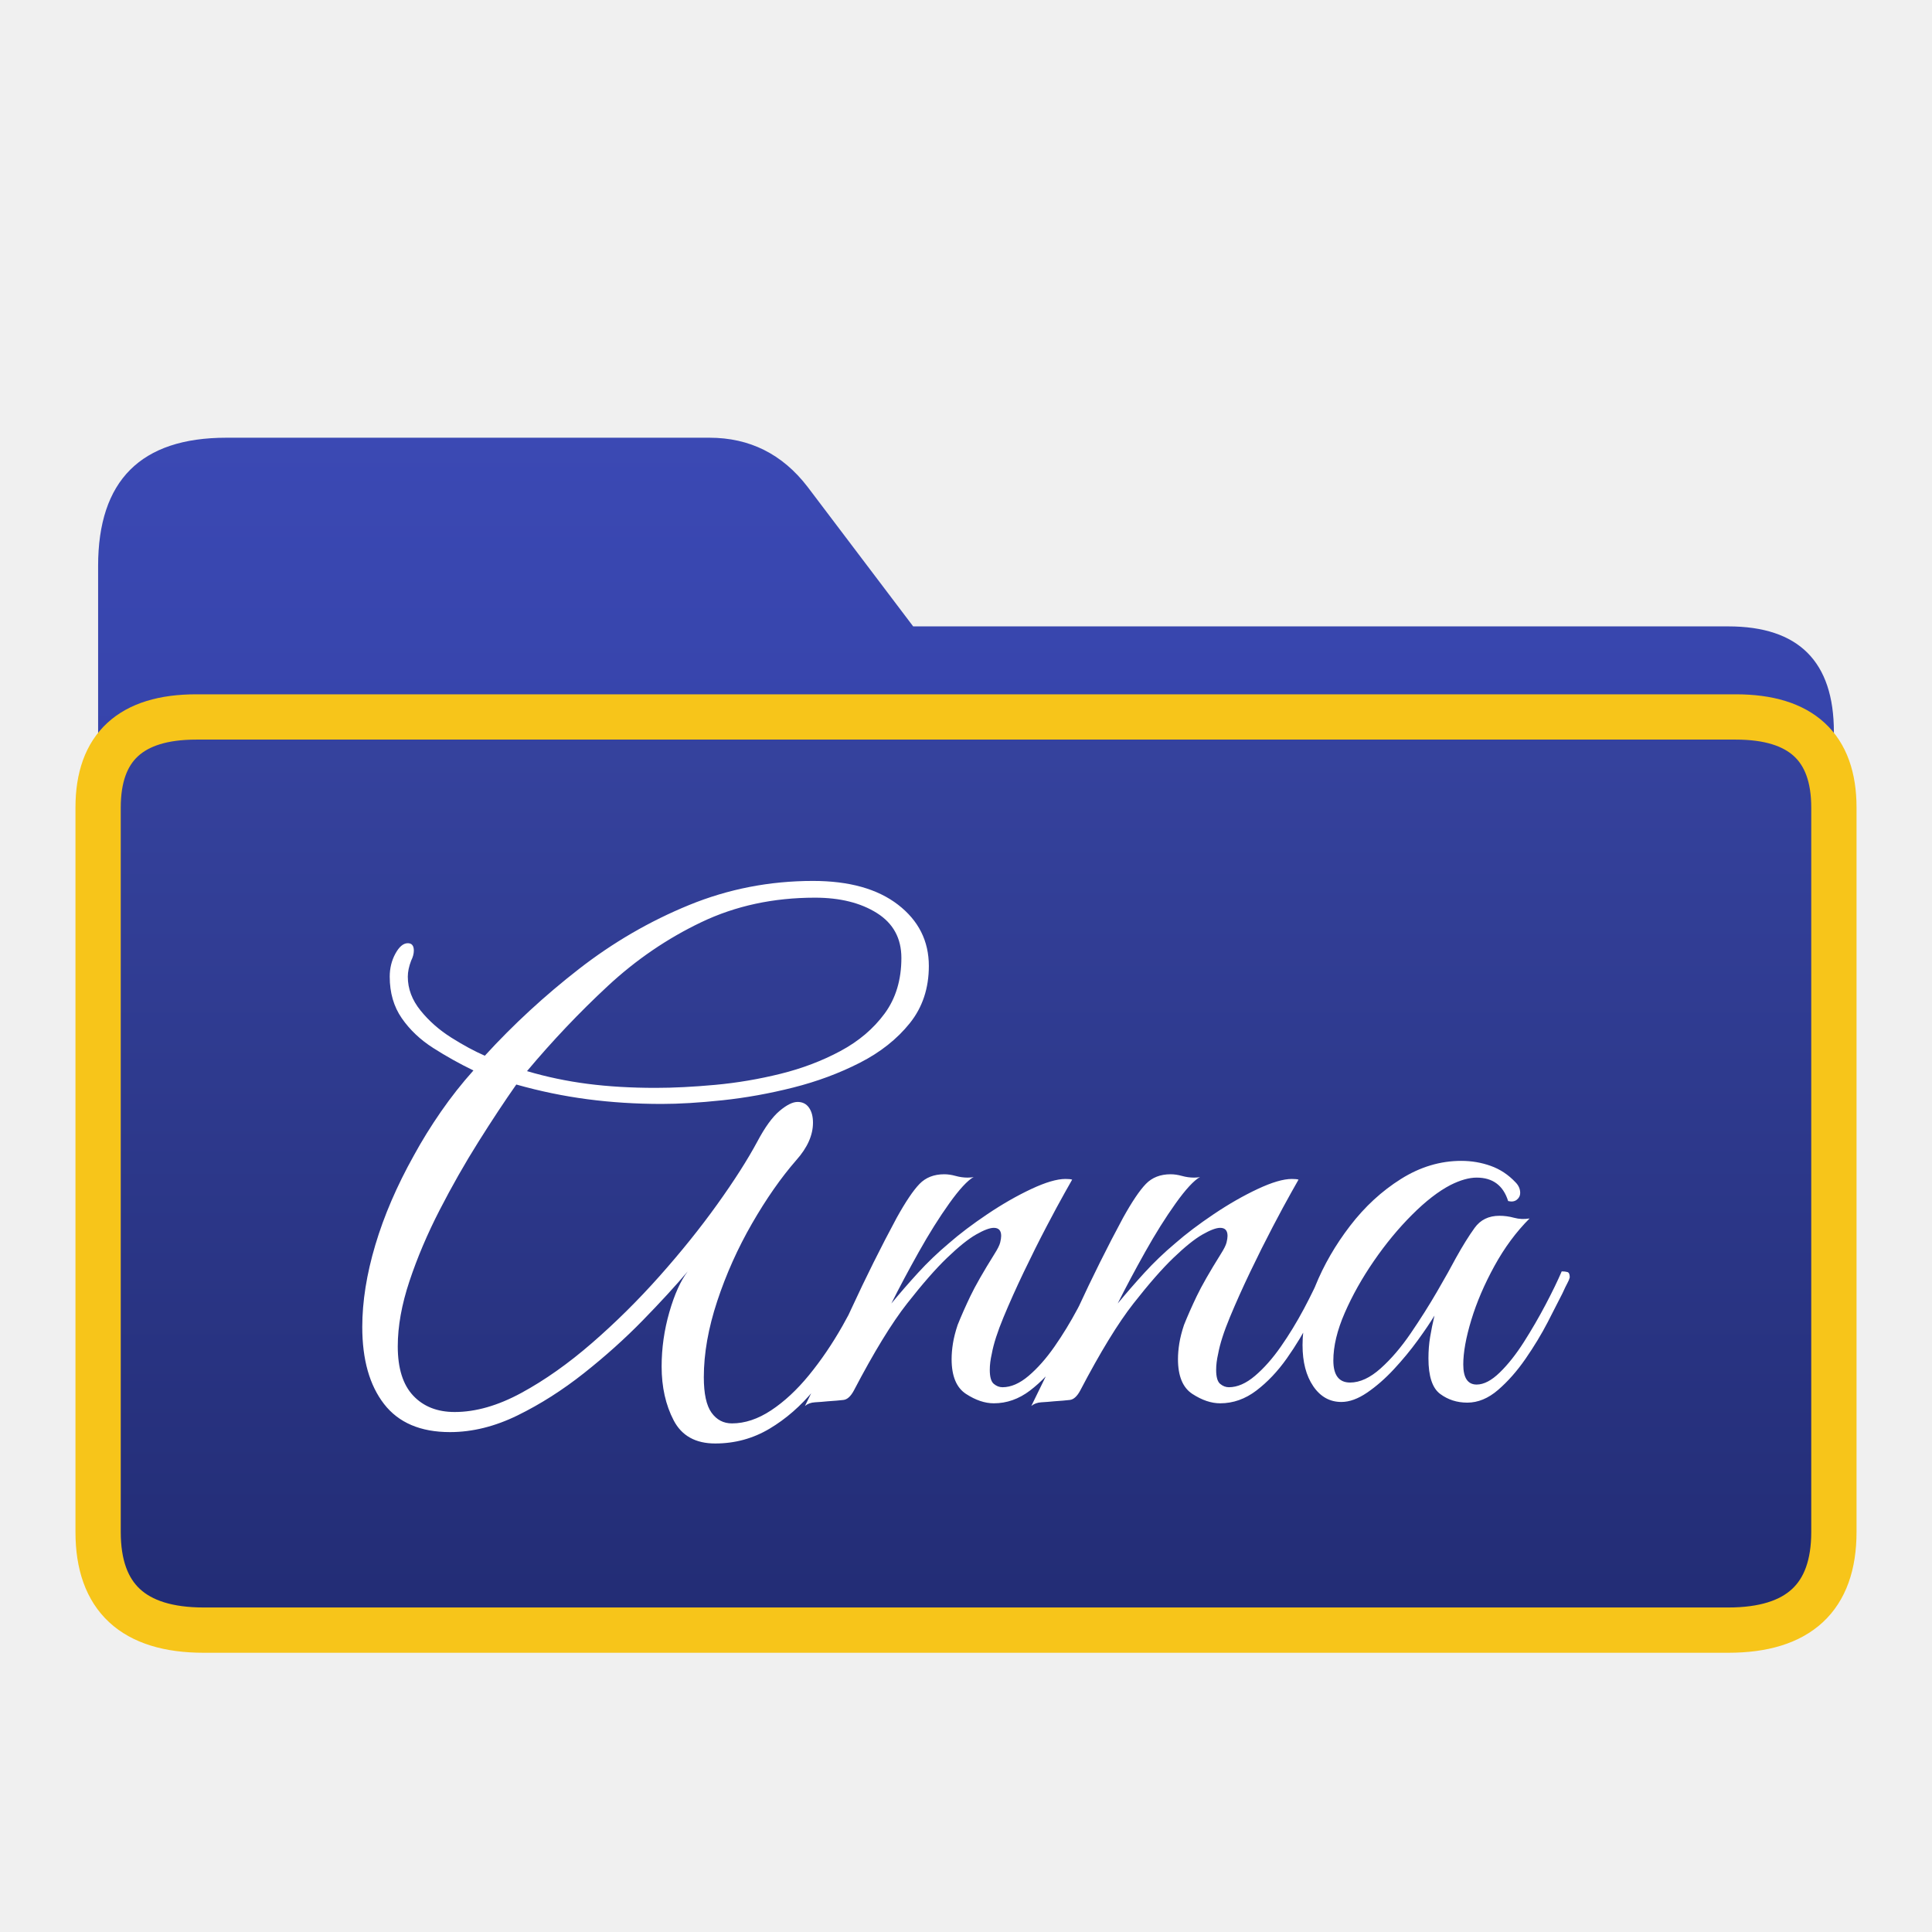
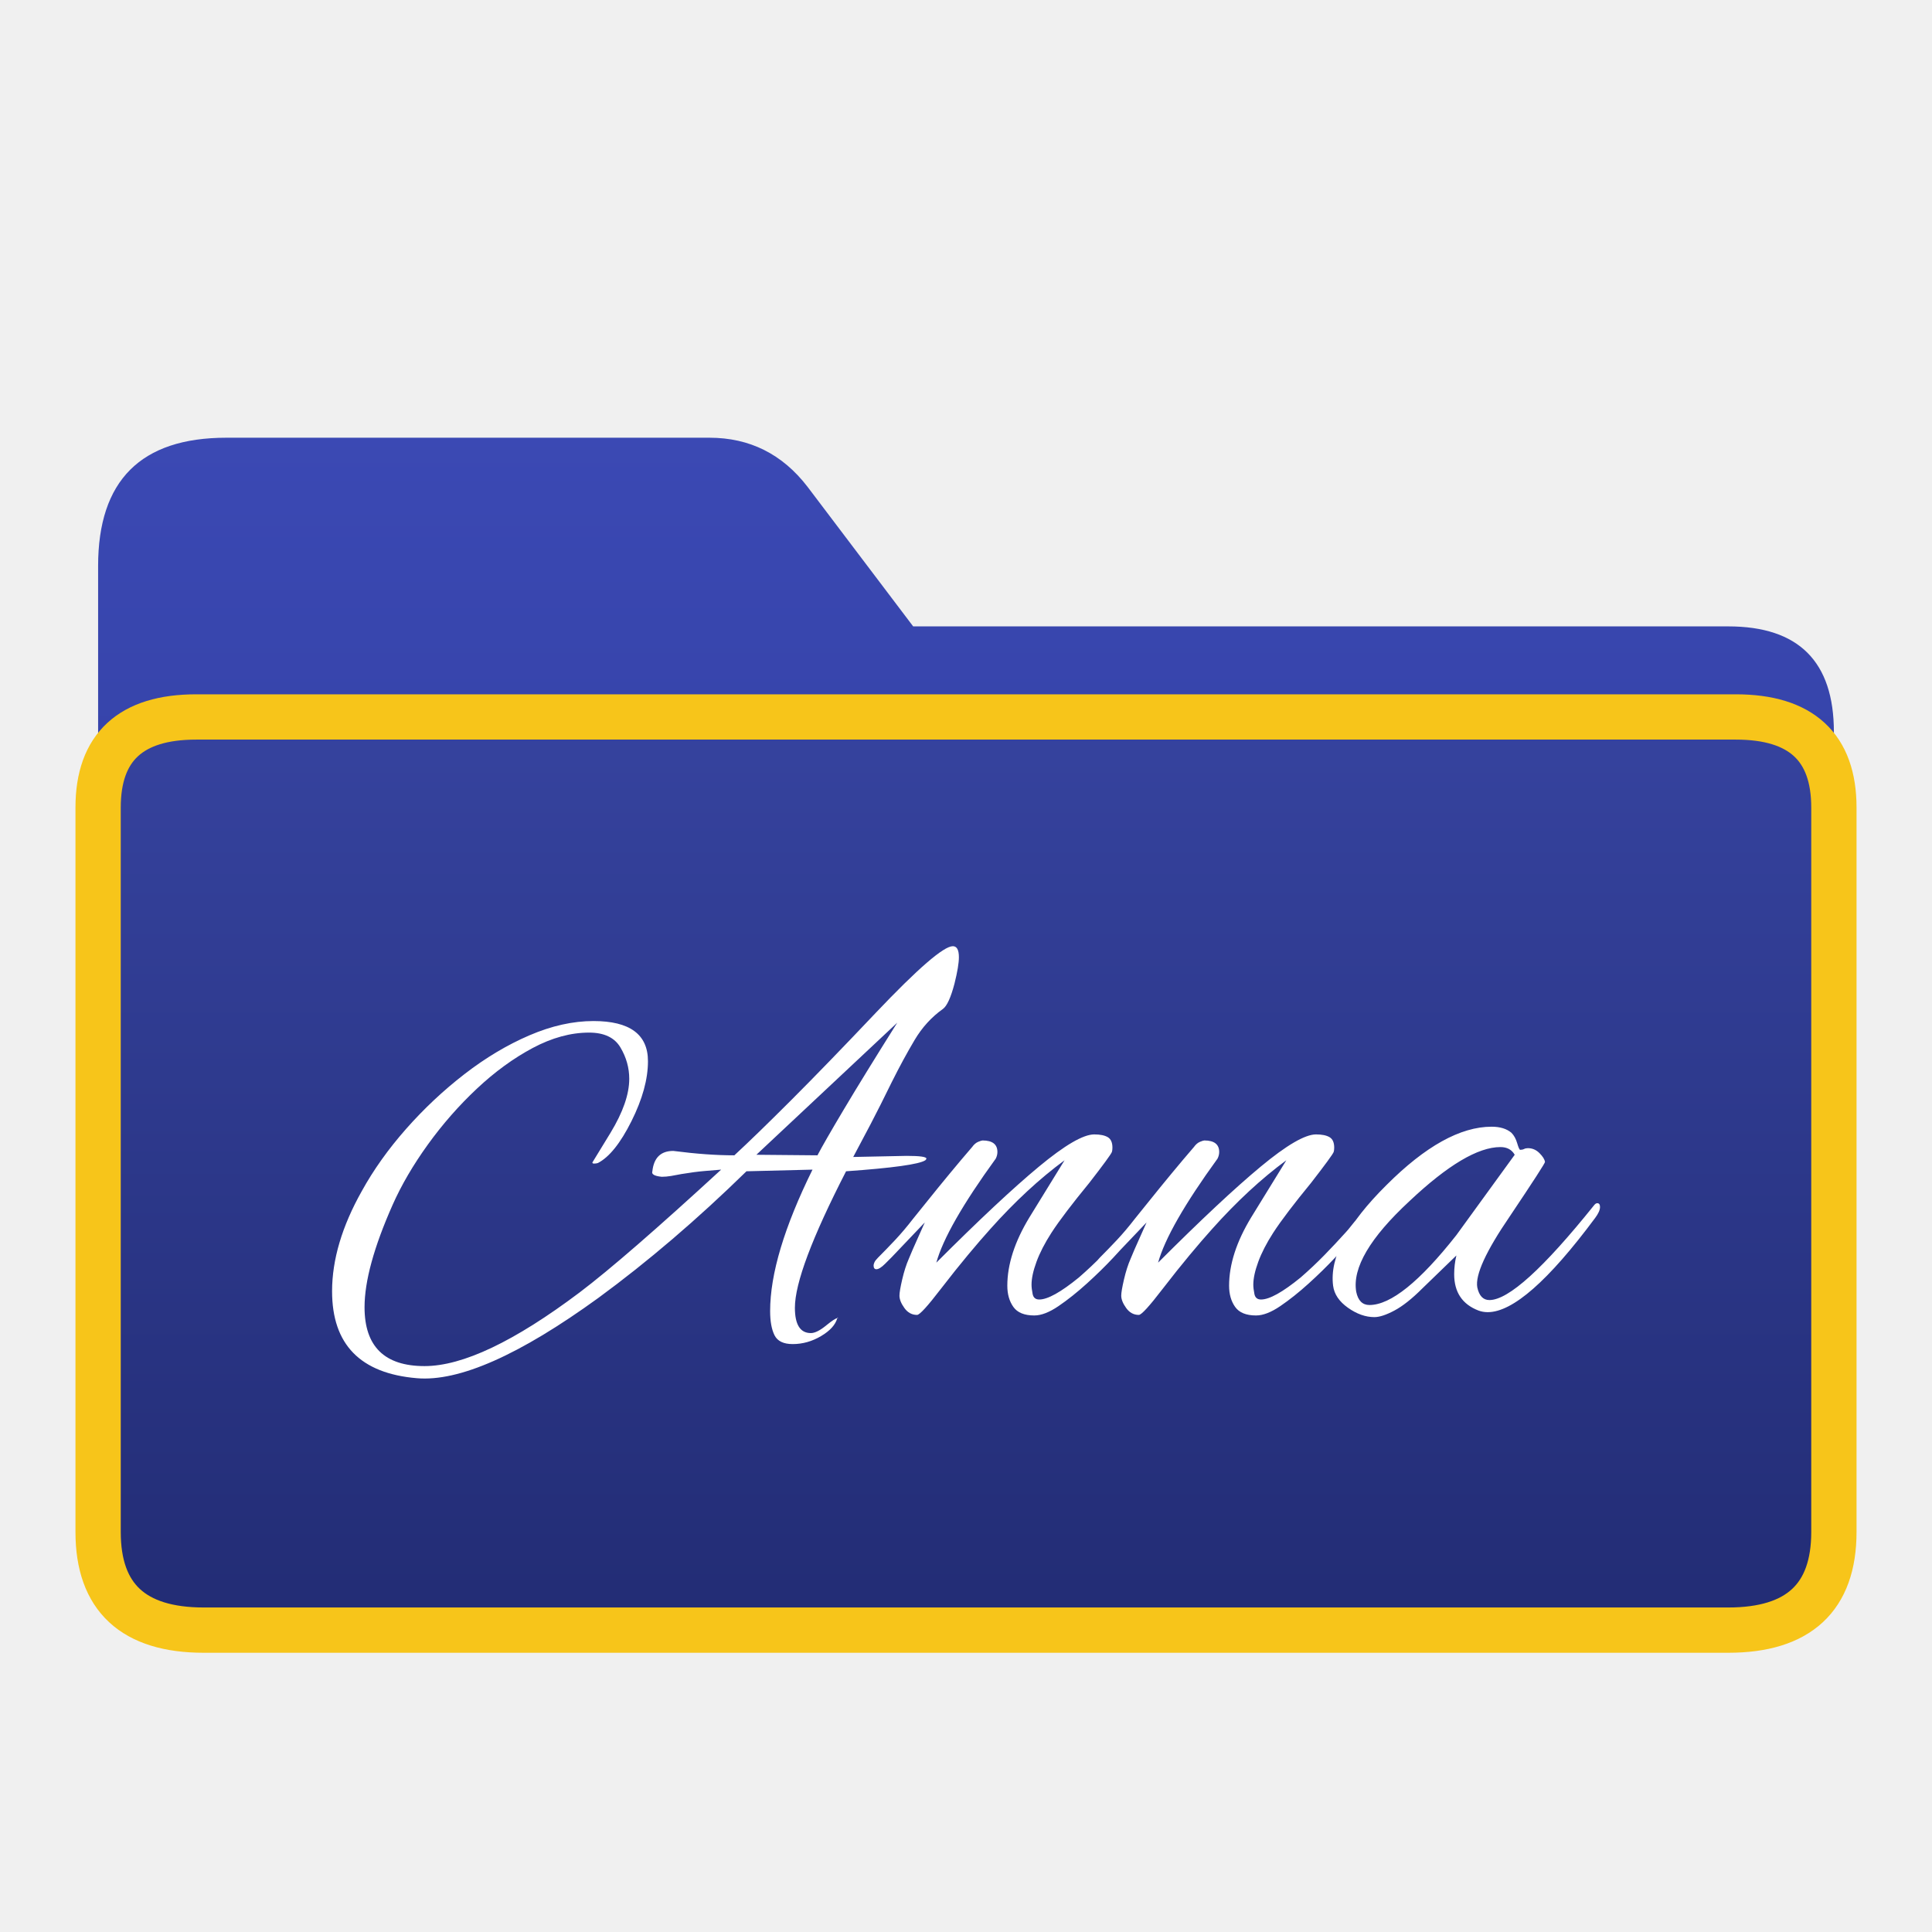
<svg xmlns="http://www.w3.org/2000/svg" viewBox="0 0 512 512" width="512" height="512">
  <defs>
    <linearGradient id="annaFdsBack" x1="0" y1="0" x2="0" y2="1">
      <stop offset="0" stop-color="#3B49B4" />
      <stop offset="1" stop-color="#2A3690" />
    </linearGradient>
    <linearGradient id="annaFdsFront" x1="0" y1="0" x2="0" y2="1">
      <stop offset="0" stop-color="#36439F" />
      <stop offset="1" stop-color="#222C74" />
    </linearGradient>
  </defs>
  <path d="M26,150 Q26,116 60,116 L188,116 Q204,116 214,129 L242,166 L458,166            Q486,166 486,194 L486,404 Q486,432 458,432 L54,432 Q26,432 26,404 Z" fill="url(#annaFdsBack)" />
  <path d="M26,214 Q26,190 52,190 L460,190 Q486,190 486,214 L486,406            Q486,432 458,432 L54,432 Q26,432 26,406 Z" fill="url(#annaFdsFront)" />
  <path d="M26,214 Q26,190 52,190 L460,190 Q486,190 486,214 L486,406            Q486,432 458,432 L54,432 Q26,432 26,406 Z" fill="none" stroke="#F7C51A" stroke-width="12" />
-   <g transform="translate(92.81,371.18) scale(0.8874)">
-     <path d="M109 12.80Q100.20 12.80 96.60 5.90Q93-1 93-10.20Q93-18.40 95.30-26.40Q97.60-34.40 100.80-38.60Q95.40-32.20 87.40-24Q79.40-15.80 69.80-8.20Q60.20-0.60 50 4.40Q39.80 9.40 29.80 9.40Q16.60 9.40 10.10 1Q3.60-7.40 3.60-22Q3.60-33.40 7.50-46.50Q11.40-59.60 19-73.20Q22.60-79.80 27.10-86.30Q31.60-92.80 36.80-98.60Q30.60-101.60 24.80-105.30Q19-109 15.40-114.20Q11.80-119.40 11.80-126.60Q11.80-130.40 13.50-133.50Q15.20-136.60 17.20-136.60Q19-136.60 19-134.40Q19-133 18.20-131.40Q17.20-128.80 17.20-126.60Q17.20-121.20 21-116.50Q24.80-111.80 30.20-108.40Q35.60-105 40.20-103Q53-117 68.30-128.90Q83.60-140.80 101.20-148Q118.80-155.20 138.20-155.20Q154.40-155.20 163.60-148.10Q172.80-141 172.80-129.80Q172.80-119.80 167.10-112.70Q161.40-105.60 152.20-100.90Q143-96.20 132.30-93.50Q121.60-90.80 111.20-89.70Q100.80-88.60 93-88.60Q81.60-88.60 70.90-90Q60.20-91.40 49.60-94.40Q44.40-87 38.30-77.30Q32.20-67.60 26.70-56.90Q21.20-46.20 17.70-35.70Q14.20-25.20 14.20-16.20Q14.20-6.40 18.80-1.50Q23.40 3.40 31.20 3.40Q40.60 3.40 51.10-2.30Q61.60-8 72.20-17.20Q82.80-26.40 92.40-37.20Q102-48 109.60-58.60Q117.20-69.20 121.60-77.40Q125-83.80 128.20-86.50Q131.40-89.20 133.60-89.20Q135.80-89.20 137-87.50Q138.20-85.80 138.20-83Q138.20-77.40 133.20-71.80Q126.40-64 120-52.90Q113.60-41.80 109.60-29.70Q105.60-17.60 105.60-7Q105.60 0.40 107.90 3.60Q110.20 6.80 114 6.80Q119.80 6.80 125.70 2.90Q131.60-1 137-7.60Q142.40-14.20 147-22.30Q151.60-30.40 155-38.60Q156-38.60 156.70-38.40Q157.40-38.20 157.40-36.80Q154-28.20 149.30-19.40Q144.60-10.60 138.60-3.30Q132.60 4 125.20 8.40Q117.80 12.80 109 12.80M91.20-93.40Q99.20-93.40 109-94.30Q118.80-95.20 128.50-97.60Q138.20-100 146.40-104.40Q154.60-108.80 159.60-115.60Q164.60-122.40 164.60-132.20Q164.60-141 157.30-145.60Q150-150.20 138.80-150.20Q120.20-150.20 104.90-142.90Q89.60-135.60 76.90-123.80Q64.20-112 52.80-98.40Q61.60-95.80 70.90-94.60Q80.20-93.40 91.20-93.40 M135.80 1.60Q143-13 149.60-27.30Q156.20-41.60 163.20-54.60Q167.20-61.80 170-64.70Q172.80-67.60 177.40-67.60Q179-67.60 180.80-67.10Q182.60-66.60 184.40-66.60Q185.60-66.60 186.20-66.80Q183.40-65.20 178.90-58.90Q174.40-52.60 169.80-44.40Q165.20-36.20 161.60-29Q165.40-33.60 169.60-38.20Q173.80-42.80 178.80-47Q183.60-51.20 190.30-55.70Q197-60.20 203.40-63.20Q209.80-66.20 213.60-66.20Q215-66.20 215.60-66Q215.60-66 213.40-62.10Q211.20-58.20 207.90-51.90Q204.60-45.60 201.20-38.50Q197.80-31.40 195.10-24.90Q192.40-18.40 191.60-14Q191-11.40 191-9.20Q191-6 192.20-5Q193.40-4 194.80-4Q198.60-4 202.60-7.40Q206.60-10.80 210.30-16.10Q214-21.40 217.20-27.40Q220.40-33.40 222.60-38.60Q225-38.60 225-36.80Q222.80-31.40 219.50-24.90Q216.20-18.40 212.10-12.60Q208-6.80 203-3Q198 0.80 192.20 0.80Q188.20 0.80 183.90-2Q179.60-4.80 179.60-12.40Q179.60-14.60 180-17.10Q180.40-19.60 181.40-22.60Q183-26.60 185.20-31.20Q187.40-35.80 192.40-43.80Q193.80-46 194.10-47.20Q194.40-48.40 194.40-49.20Q194.40-51.60 192.20-51.60Q190.40-51.60 186.90-49.60Q183.40-47.60 178.20-42.60Q173.20-37.80 166.30-29Q159.40-20.20 150.40-3Q149-0.40 147.30-0.20Q145.60 0 142.60 0.20Q140.60 0.40 138.80 0.50Q137 0.60 135.80 1.60 M203.40 1.60Q210.60-13 217.20-27.30Q223.80-41.60 230.80-54.60Q234.80-61.80 237.60-64.70Q240.40-67.60 245-67.60Q246.60-67.60 248.40-67.10Q250.20-66.60 252-66.60Q253.20-66.60 253.80-66.80Q251-65.20 246.50-58.90Q242-52.60 237.40-44.40Q232.80-36.20 229.20-29Q233-33.60 237.20-38.20Q241.40-42.80 246.40-47Q251.20-51.20 257.90-55.70Q264.60-60.20 271-63.20Q277.40-66.20 281.20-66.20Q282.60-66.20 283.20-66Q283.20-66 281-62.10Q278.80-58.20 275.50-51.90Q272.20-45.60 268.80-38.50Q265.40-31.40 262.70-24.90Q260-18.40 259.20-14Q258.60-11.40 258.60-9.20Q258.60-6 259.80-5Q261-4 262.40-4Q266.20-4 270.20-7.40Q274.20-10.80 277.90-16.10Q281.60-21.40 284.80-27.40Q288-33.40 290.20-38.60Q292.60-38.60 292.60-36.80Q290.40-31.40 287.10-24.90Q283.80-18.40 279.70-12.60Q275.60-6.80 270.60-3Q265.60 0.80 259.80 0.80Q255.80 0.80 251.50-2Q247.20-4.80 247.20-12.40Q247.20-14.60 247.60-17.10Q248-19.60 249-22.60Q250.60-26.60 252.80-31.20Q255-35.80 260-43.80Q261.40-46 261.70-47.20Q262-48.40 262-49.20Q262-51.60 259.80-51.60Q258-51.60 254.50-49.60Q251-47.60 245.80-42.60Q240.80-37.80 233.90-29Q227-20.20 218-3Q216.60-0.40 214.90-0.20Q213.20 0 210.20 0.20Q208.20 0.40 206.40 0.50Q204.60 0.60 203.40 1.60 M333.60 0.60Q329 0.60 325.50-2Q322-4.60 322-12.60Q322-16 322.50-19Q323-22 323.80-25.40Q322-22.40 318.80-18Q315.60-13.60 311.70-9.40Q307.80-5.20 303.70-2.40Q299.60 0.40 296 0.40Q290.80 0.40 287.60-4.30Q284.40-9 284.40-16.60Q284.40-24.80 288.20-34.20Q292-43.60 298.60-52.20Q305.20-60.80 313.80-66.20Q322.40-71.60 331.80-71.60Q336.40-71.60 340.60-70.10Q344.80-68.60 348-65.20Q349.40-63.80 349.40-62Q349.40-60.80 348.40-60Q347.40-59.20 345.80-59.60Q343.60-66.60 336.40-66.60Q333-66.60 328.60-64.40Q323.20-61.60 317.10-55.50Q311-49.40 305.70-41.70Q300.40-34 297-26.20Q293.60-18.40 293.60-12Q293.60-5.40 298.60-5.40Q303-5.40 307.70-9.60Q312.40-13.80 316.70-20.10Q321-26.40 324.60-32.60Q328.20-38.80 330.20-42.60Q333.20-48 335.80-51.60Q338.40-55.20 343.20-55.20Q345.40-55.20 347.60-54.60Q349.80-54 352.20-54.40Q346.20-48.40 341.70-40.20Q337.20-32 334.80-24.10Q332.40-16.20 332.40-10.80Q332.40-4.80 336.40-4.80Q339.60-4.80 343.30-8.40Q347-12 350.50-17.50Q354-23 357-28.70Q360-34.40 361.80-38.60Q362.80-38.60 363.50-38.40Q364.20-38.20 364.20-36.80Q364-36 363.50-35.10Q363-34.20 362-32Q360.40-28.80 357.60-23.40Q354.80-18 351-12.50Q347.20-7 342.80-3.20Q338.40 0.60 333.60 0.60" fill="#FFFFFF" />
+   <g transform="translate(88.15,348.32) scale(0.7292)">
+     <path d="M30.60 23.20L30.60 23.20Q-0.20 20.60-0.20-8.40L-0.20-8.40Q-0.20-25.60 10.60-44.80L10.60-44.80Q17-56.40 26.70-67.40Q36.40-78.40 47.90-87.30Q59.40-96.20 71.50-101.40Q83.60-106.60 94.80-106.60L94.80-106.60Q114.60-106.60 114.60-92L114.60-92Q114.60-82.20 108.60-70.20L108.60-70.20Q102.60-58.20 96.40-55L96.40-55Q95.80-54.80 95-54.80L95-54.80Q94.40-54.80 94.40-55.20L94.40-55.20L101-66Q107.80-77.20 107.80-85.60L107.80-85.60Q107.80-91.60 104.60-97Q101.40-102.40 93.20-102.40L93.20-102.40Q83.20-102.40 72.70-96.80Q62.20-91.20 52.40-82Q42.60-72.80 34.60-61.70Q26.60-50.60 21.80-39.80L21.80-39.80Q11.60-16.80 11.60-2.60L11.60-2.60Q11.60 18.80 33.40 18.80L33.40 18.80Q54.20 18.80 89.80-8L89.80-8Q98-14.20 110.90-25.40Q123.80-36.60 141.20-52.60L141.20-52.60Q138.80-52.40 135.20-52.10Q131.60-51.80 126.80-51L126.80-51Q124.80-50.60 123-50.30Q121.20-50 119.60-50L119.60-50Q115.60-50.40 116.20-52L116.20-52Q117-59.40 123.80-59.40L123.80-59.40Q130-58.60 135.50-58.20Q141-57.80 146-57.80L146-57.80Q153.80-65 166.70-77.90Q179.60-90.80 197.40-109.60L197.40-109.60Q220.40-133.80 225.40-133.80L225.40-133.80Q227.60-133.80 227.60-129.80L227.60-129.80Q227.60-128.20 227.20-125.80Q226.80-123.40 226-120.20L226-120.20Q224-112.60 221.80-111L221.80-111Q215.60-106.60 211.50-99.70Q207.40-92.80 203.20-84.40L203.20-84.40Q199-75.80 195.50-69.10Q192-62.40 189.20-57.20L189.20-57.20L208.60-57.60Q215.80-57.60 215.80-56.60L215.80-56.60Q215.80-56.40 215.40-56L215.40-56Q212-53.80 186.60-52L186.60-52Q168-15.80 168-2.40L168-2.40Q168 6.80 173.80 6.80L173.80 6.80Q176 6.80 179.40 4L179.40 4Q182.60 1.40 183.40 1.40L183.40 1.40Q183.40 1 183.60 1.20Q183.80 1.40 183.40 1.40L183.40 1.40Q182.40 5 177.50 7.90Q172.60 10.80 167.20 10.80L167.20 10.80Q162.20 10.80 160.60 7.60Q159 4.40 159-1.20L159-1.20Q159-21.40 174.40-52.60L174.40-52.60L150.40-52Q123.60-25.80 96.60-6L96.60-6Q53.60 25.20 30.60 23.20ZM154-58L176.20-57.80Q178.60-62.40 185.80-74.50Q193-86.60 205.20-106L205.20-106L154-58Z M255 0.40L255 0.40Q249.60 0.40 247.40-2.70Q245.20-5.80 245.20-10.40L245.20-10.40Q245.20-22 253.20-35.20L253.20-35.20L266-56Q252.40-46 239-31L239-31Q235.40-27 230.90-21.60Q226.40-16.20 221-9.20L221-9.20Q213.80 0.20 212.40 0.20L212.40 0.20Q209.60 0.20 207.80-2.30Q206-4.80 206-6.80L206-6.80Q206-8.40 207-12.70Q208-17 209.40-20.20L209.40-20.20Q210.80-23.60 212.30-26.90Q213.80-30.20 215.20-33.40L215.20-33.40L203.20-20.80Q202.80-20.40 200.80-18.40Q198.80-16.40 197.60-16.40L197.60-16.40Q196.60-16.40 196.60-17.80L196.60-17.80Q196.60-18.20 196.90-18.90Q197.20-19.60 198.20-20.60L198.20-20.60Q201.20-23.60 204.40-27Q207.60-30.40 211-34.80L211-34.80Q212.80-37 216.40-41.50Q220-46 224.30-51.20Q228.60-56.40 232.40-60.80L232.40-60.80Q233.40-62.20 234.60-62.70Q235.80-63.20 236.20-63.20L236.20-63.20Q241.60-63.20 241.60-59L241.60-59Q241.60-57.80 241-56.60L241-56.60Q223-31.80 219.40-18.80L219.40-18.80Q242.60-42 256.70-53.70Q270.80-65.40 276.80-65.40L276.80-65.40Q280-65.40 281.70-64.40Q283.40-63.40 283.40-60.60L283.40-60.60Q283.40-59.60 283.20-59L283.20-59Q282.60-57.60 275-47.80L275-47.80Q270.40-42.20 266.90-37.60Q263.40-33 261.20-29.60L261.20-29.60Q257.60-24 255.80-19.10Q254-14.20 254-10.80L254-10.80Q254-9.40 254.40-7.40Q254.80-5.40 256.80-5.40L256.80-5.40Q261.40-5.40 271.20-13.40L271.20-13.40Q275.80-17.40 279.80-21.50Q283.80-25.60 287.40-29.60L287.40-29.60Q288.20-30.40 290-32.70Q291.80-35 292.20-35L292.20-35Q293-35 293-33.40L293-33.40Q293-32.60 292.10-30.70Q291.20-28.80 290.20-27.80L290.20-27.80Q288-25.20 283.70-20.60Q279.40-16 274.10-11.20Q268.80-6.40 263.80-3Q258.80 0.40 255 0.40Z M335.60 0.40L335.60 0.40Q330.20 0.40 328-2.70Q325.80-5.80 325.80-10.40L325.80-10.40Q325.80-22 333.80-35.20L333.80-35.20L346.60-56Q333-46 319.60-31L319.60-31Q316-27 311.50-21.60Q307-16.20 301.60-9.20L301.60-9.20Q294.40 0.20 293 0.20L293 0.20Q290.20 0.20 288.40-2.30Q286.60-4.80 286.60-6.80L286.60-6.80Q286.60-8.40 287.60-12.70Q288.60-17 290-20.20L290-20.20Q291.40-23.60 292.90-26.90Q294.40-30.20 295.80-33.40L295.80-33.40L283.80-20.80Q283.40-20.40 281.40-18.40Q279.40-16.40 278.20-16.40L278.20-16.40Q277.20-16.40 277.20-17.80L277.20-17.80Q277.20-18.20 277.50-18.90Q277.80-19.60 278.80-20.60L278.80-20.60Q281.80-23.60 285-27Q288.20-30.40 291.60-34.80L291.60-34.80Q293.40-37 297-41.50Q300.60-46 304.90-51.20Q309.20-56.40 313-60.80L313-60.80Q314-62.20 315.20-62.70Q316.40-63.20 316.80-63.20L316.80-63.20Q322.20-63.20 322.20-59L322.20-59Q322.20-57.80 321.60-56.60L321.60-56.60Q303.60-31.80 300-18.80L300-18.80Q323.20-42 337.30-53.70Q351.40-65.40 357.40-65.40L357.40-65.40Q360.60-65.40 362.30-64.40Q364-63.40 364-60.60L364-60.60Q364-59.60 363.80-59L363.80-59Q363.20-57.60 355.60-47.80L355.60-47.80Q351-42.20 347.50-37.60Q344-33 341.80-29.60L341.80-29.60Q338.20-24 336.40-19.10Q334.60-14.20 334.60-10.80L334.60-10.80Q334.60-9.40 335-7.40Q335.40-5.40 337.40-5.40L337.40-5.40Q342-5.40 351.80-13.40L351.80-13.40Q356.40-17.40 360.40-21.50Q364.40-25.60 368-29.60L368-29.60Q368.80-30.40 370.60-32.70Q372.40-35 372.80-35L372.80-35Q373.60-35 373.60-33.40L373.60-33.40Q373.60-32.60 372.70-30.70Q371.80-28.80 370.80-27.80L370.80-27.80Q368.60-25.20 364.30-20.60Q360-16 354.70-11.20Q349.40-6.40 344.40-3Q339.40 0.40 335.60 0.40Z M378.60 1L378.60 1Q373.80 1 369-2.40Q364.20-5.80 363.60-10.40L363.60-10.40Q361.60-25.80 383-47L383-47Q404.20-68.20 421.20-68.20L421.20-68.20Q425.80-68.20 428.40-66L428.40-66Q429.80-64.60 430.50-62.20Q431.20-59.80 431.60-59.80L431.60-59.80Q432.40-59.80 433-60.10Q433.60-60.40 434.40-60.40L434.40-60.40Q436.80-60.40 438.60-58.60Q440.40-56.80 440.60-55.40L440.60-55.40Q440.80-55 427.80-35.60L427.80-35.60Q414.80-16.60 416-9.80L416-9.80Q417-5.20 420.40-5.20L420.40-5.20Q430.80-5.20 458.40-39.60L458.40-39.60Q459-40.40 459.60-40.40L459.60-40.40Q460.60-40.40 460.60-39L460.60-39Q460.60-37.40 458.80-35L458.80-35Q433.40-0.80 419.80-0.80L419.80-0.80Q418-0.80 416.40-1.40L416.40-1.40Q407.60-4.80 407.60-14.60L407.60-14.60Q407.60-18 408.40-21.40L408.40-21.40L396-9.40Q390.40-3.80 385.90-1.40Q381.40 1 378.60 1ZM376.80-3.40L376.80-3.40Q388.40-3.40 408.40-28.80L408.40-28.80L429.60-58Q428-60.80 424.40-60.80L424.40-60.80Q412.20-60.80 391.40-41.20L391.40-41.20Q369.80-21.20 372-8.20L372-8.20Q373-3.40 376.80-3.40Z" fill="#FFFFFF" />
  </g>
</svg>
